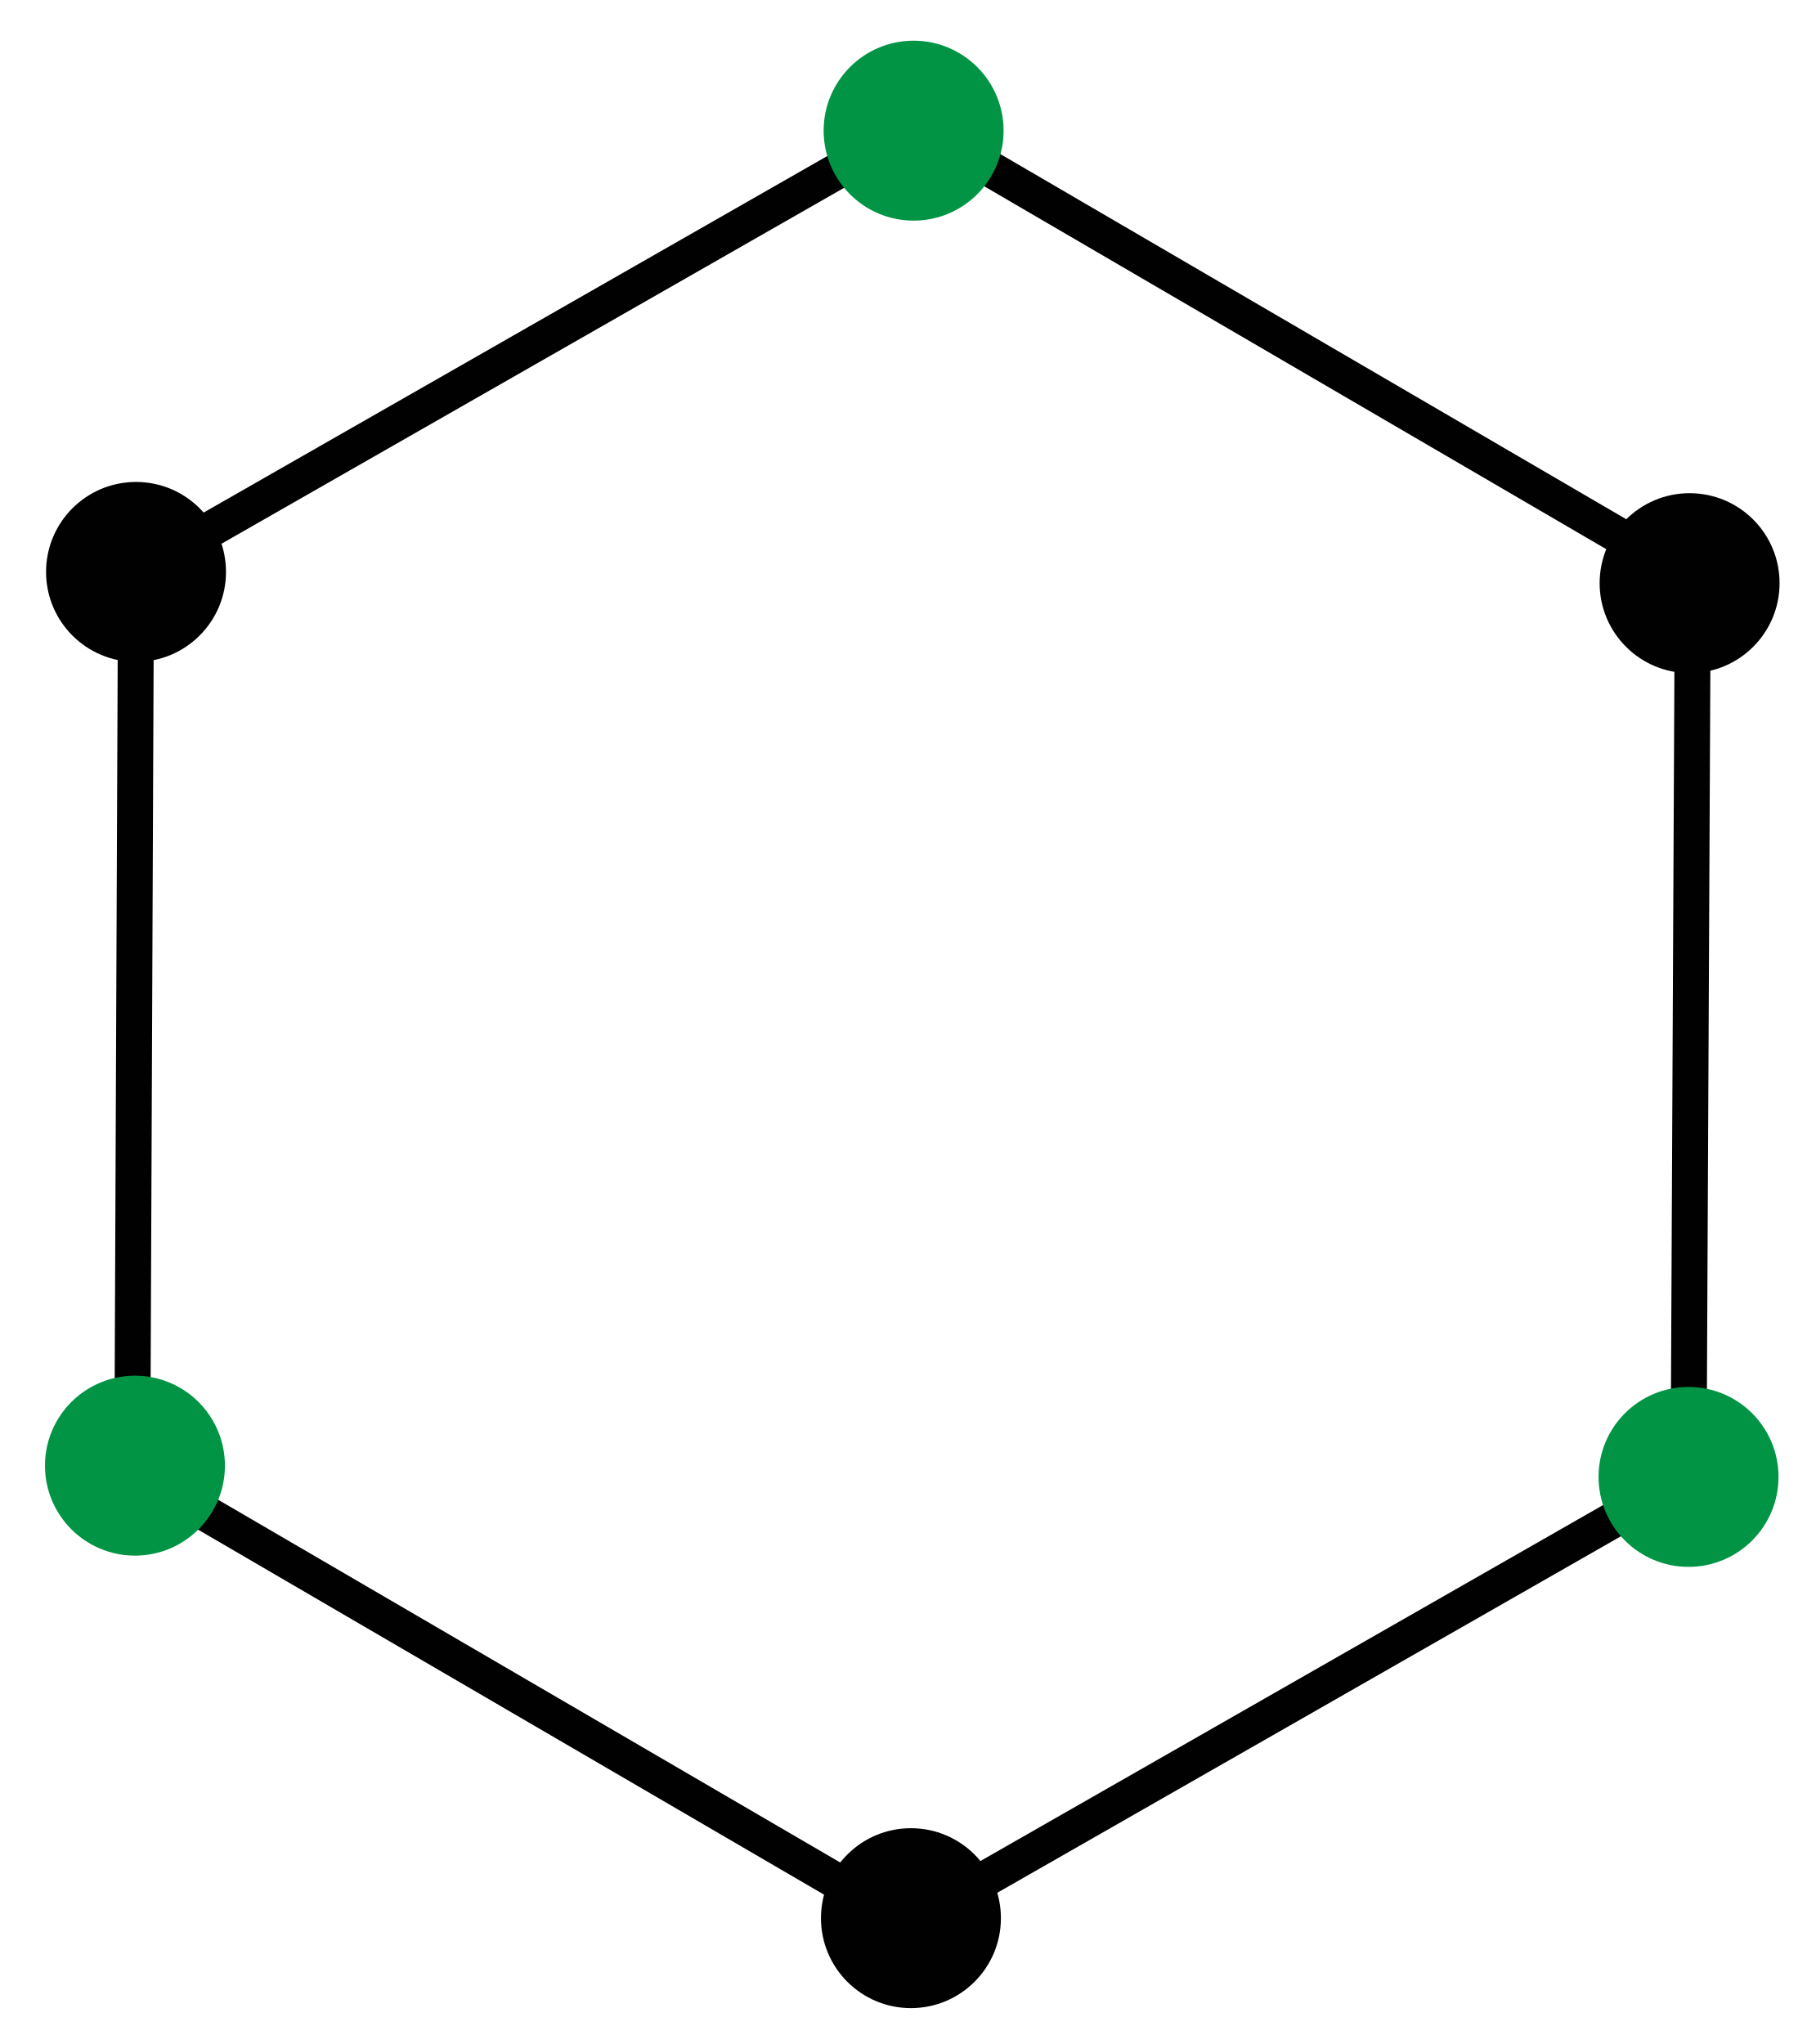
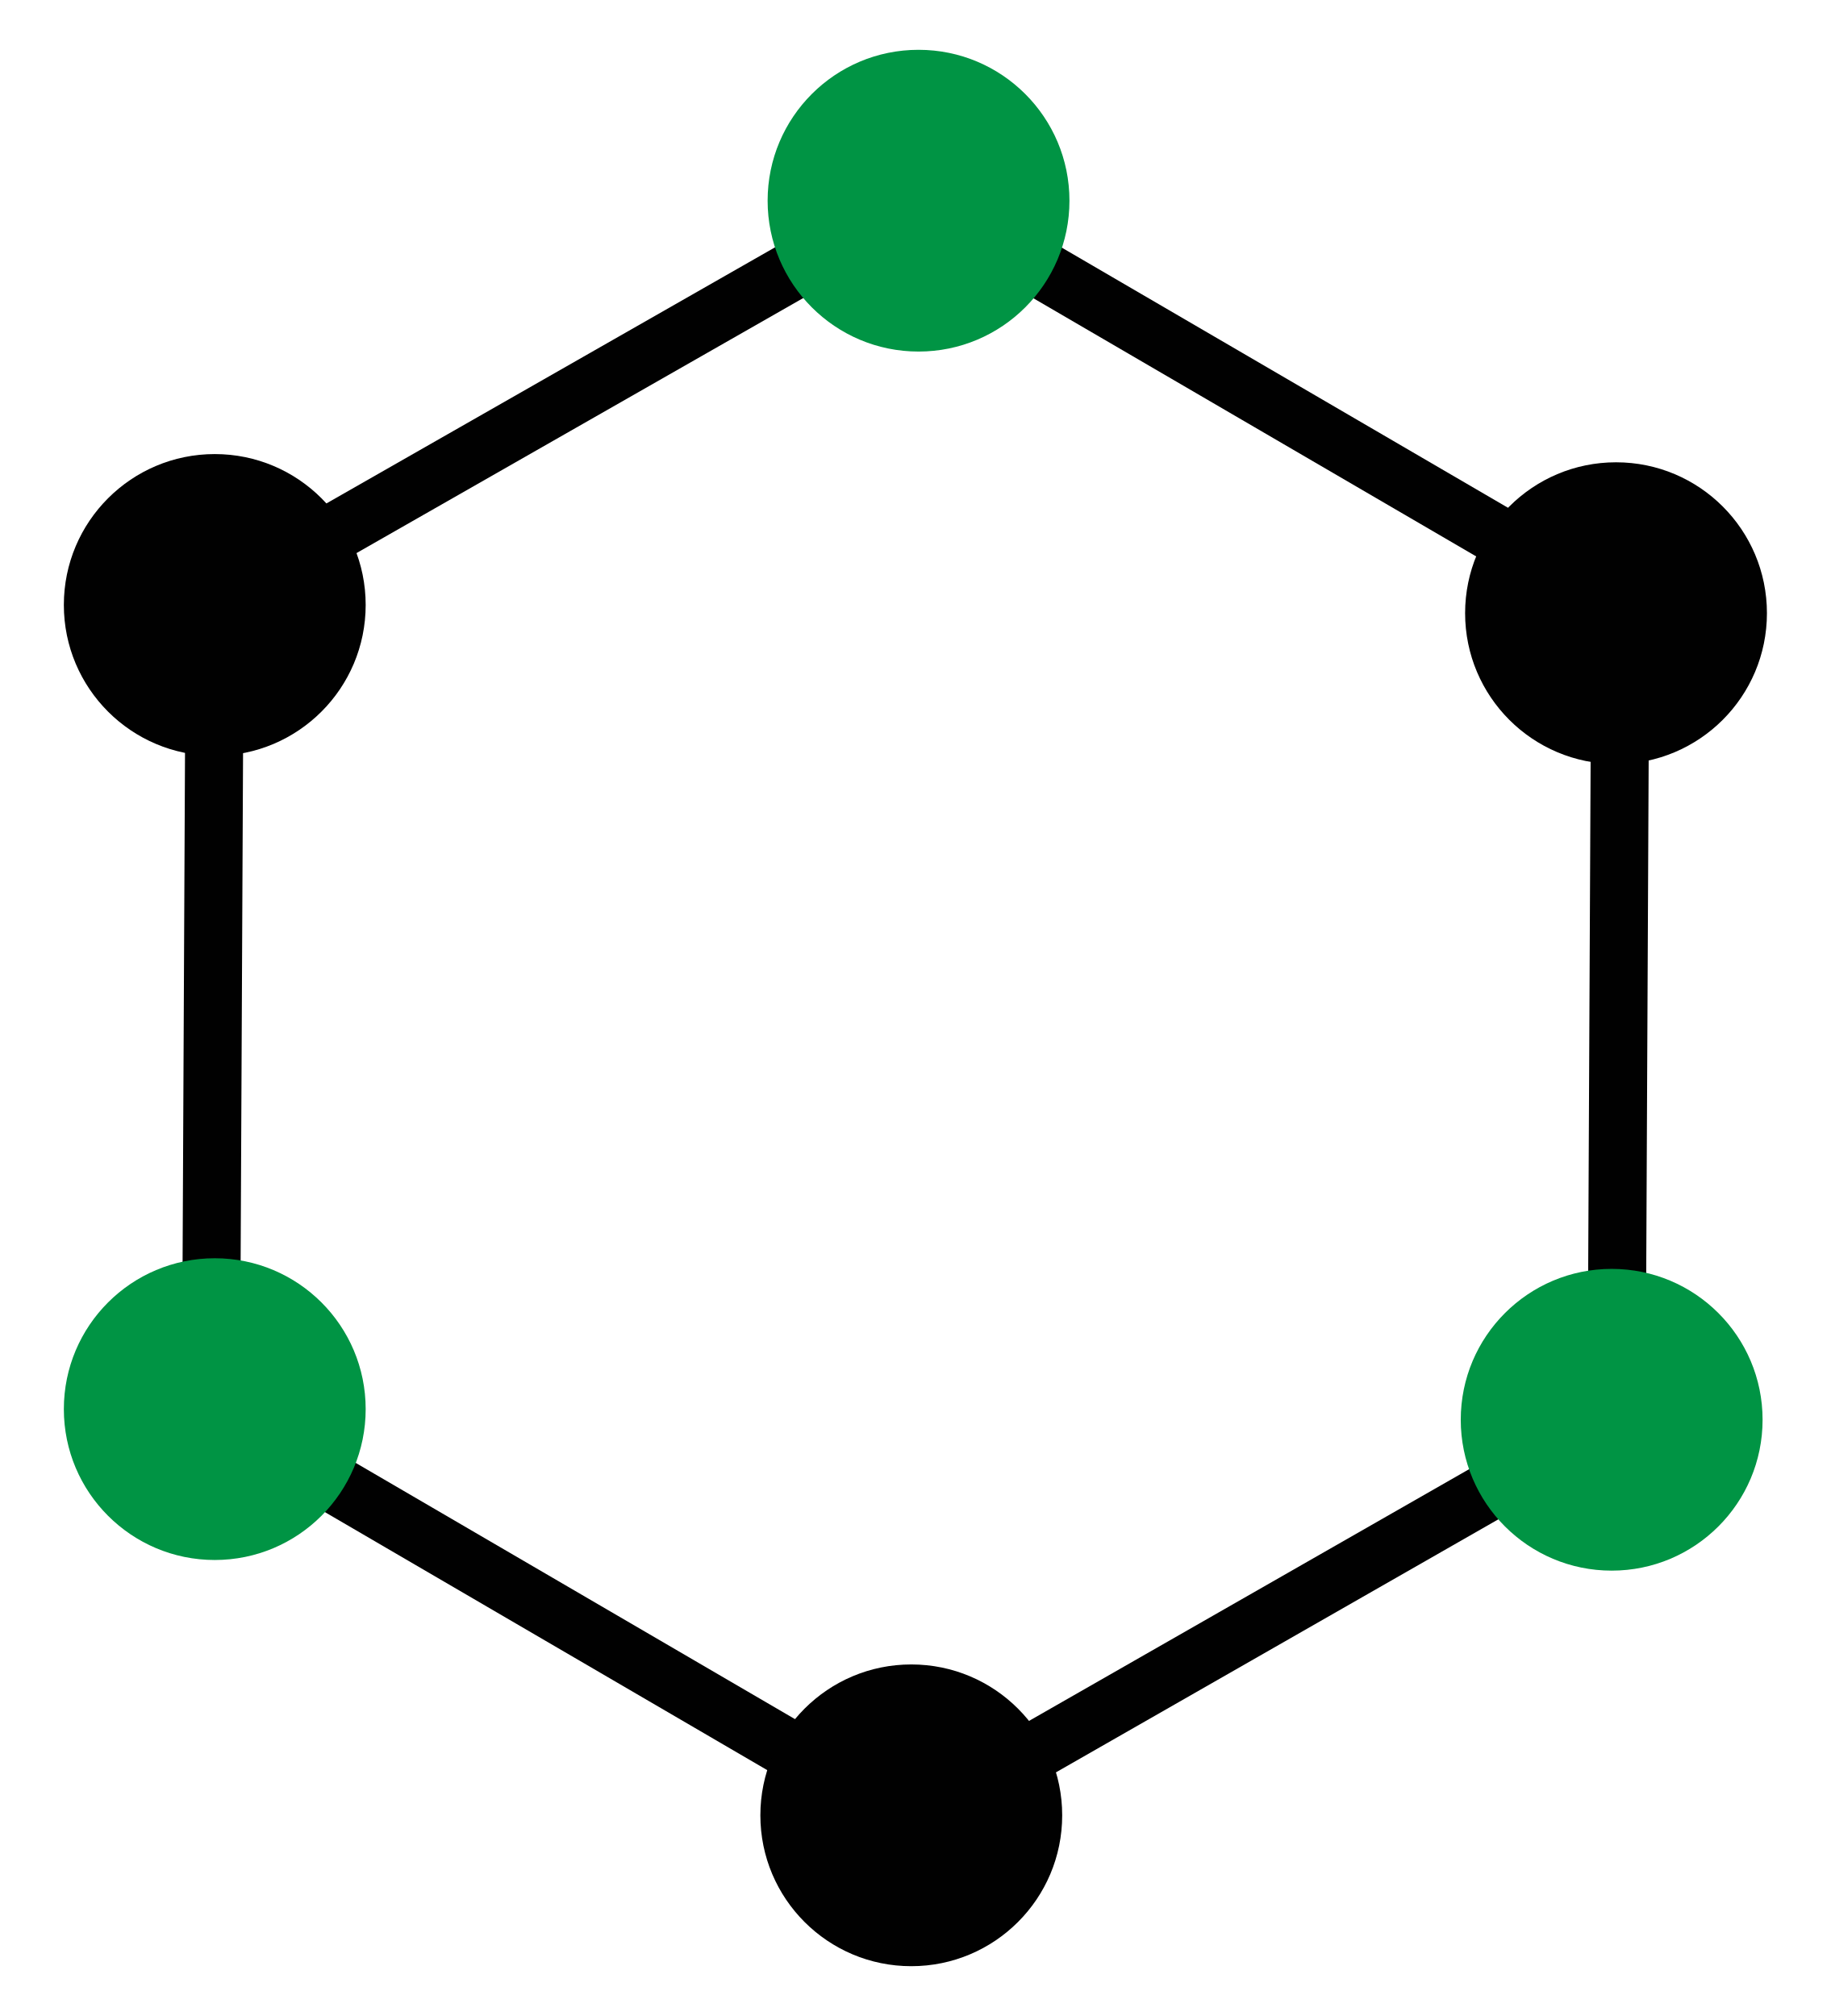
- <svg xmlns="http://www.w3.org/2000/svg" version="1.1" id="Layer_1" x="0px" y="0px" viewBox="0 0 339 381.7" enable-background="new 0 0 339 381.7" xml:space="preserve">
+ <svg xmlns="http://www.w3.org/2000/svg" version="1.1" id="Layer_1" x="0px" y="0px" viewBox="0 0 378.5 416.9" enable-background="new 0 0 378.5 416.9" xml:space="preserve">
  <g>
-     <g>
-       <polygon fill="none" stroke="#010101" stroke-width="6.711" stroke-miterlimit="10" points="316.1,108.1 171.1,23.5 25.4,106.8     24.7,274.6 169.6,359.1 315.3,275.8   " />
-       <circle fill="#010101" cx="315.5" cy="108.9" r="16.8" />
-       <circle fill="#009444" cx="315.3" cy="275.8" r="16.8" />
-       <circle fill="#010101" cx="170.1" cy="358.2" r="16.8" />
-       <circle fill="#009444" cx="25.2" cy="273.7" r="16.8" />
-       <circle fill="#009444" cx="170.6" cy="24.4" r="16.8" />
-       <circle fill="#010101" cx="25.4" cy="106.8" r="16.8" />
-     </g>
+     <polygon fill="none" stroke="#010101" stroke-width="12" stroke-miterlimit="10" points="335,125.5 190.1,41 44.4,124.2 43.6,292    188.6,376.6 334.2,293.3  " />
+     <circle fill="#010101" cx="334.1" cy="126.8" r="31.2" />
+     <circle fill="#010101" cx="44.4" cy="125.1" r="31.2" />
+     <circle fill="#010101" cx="188.4" cy="375.4" r="31.2" />
+     <circle fill="#009444" cx="189.9" cy="41.5" r="31.2" />
+     <circle fill="#009444" cx="44.4" cy="291.4" r="31.2" />
+     <circle fill="#009444" cx="333.2" cy="293.6" r="31.2" />
  </g>
</svg>
